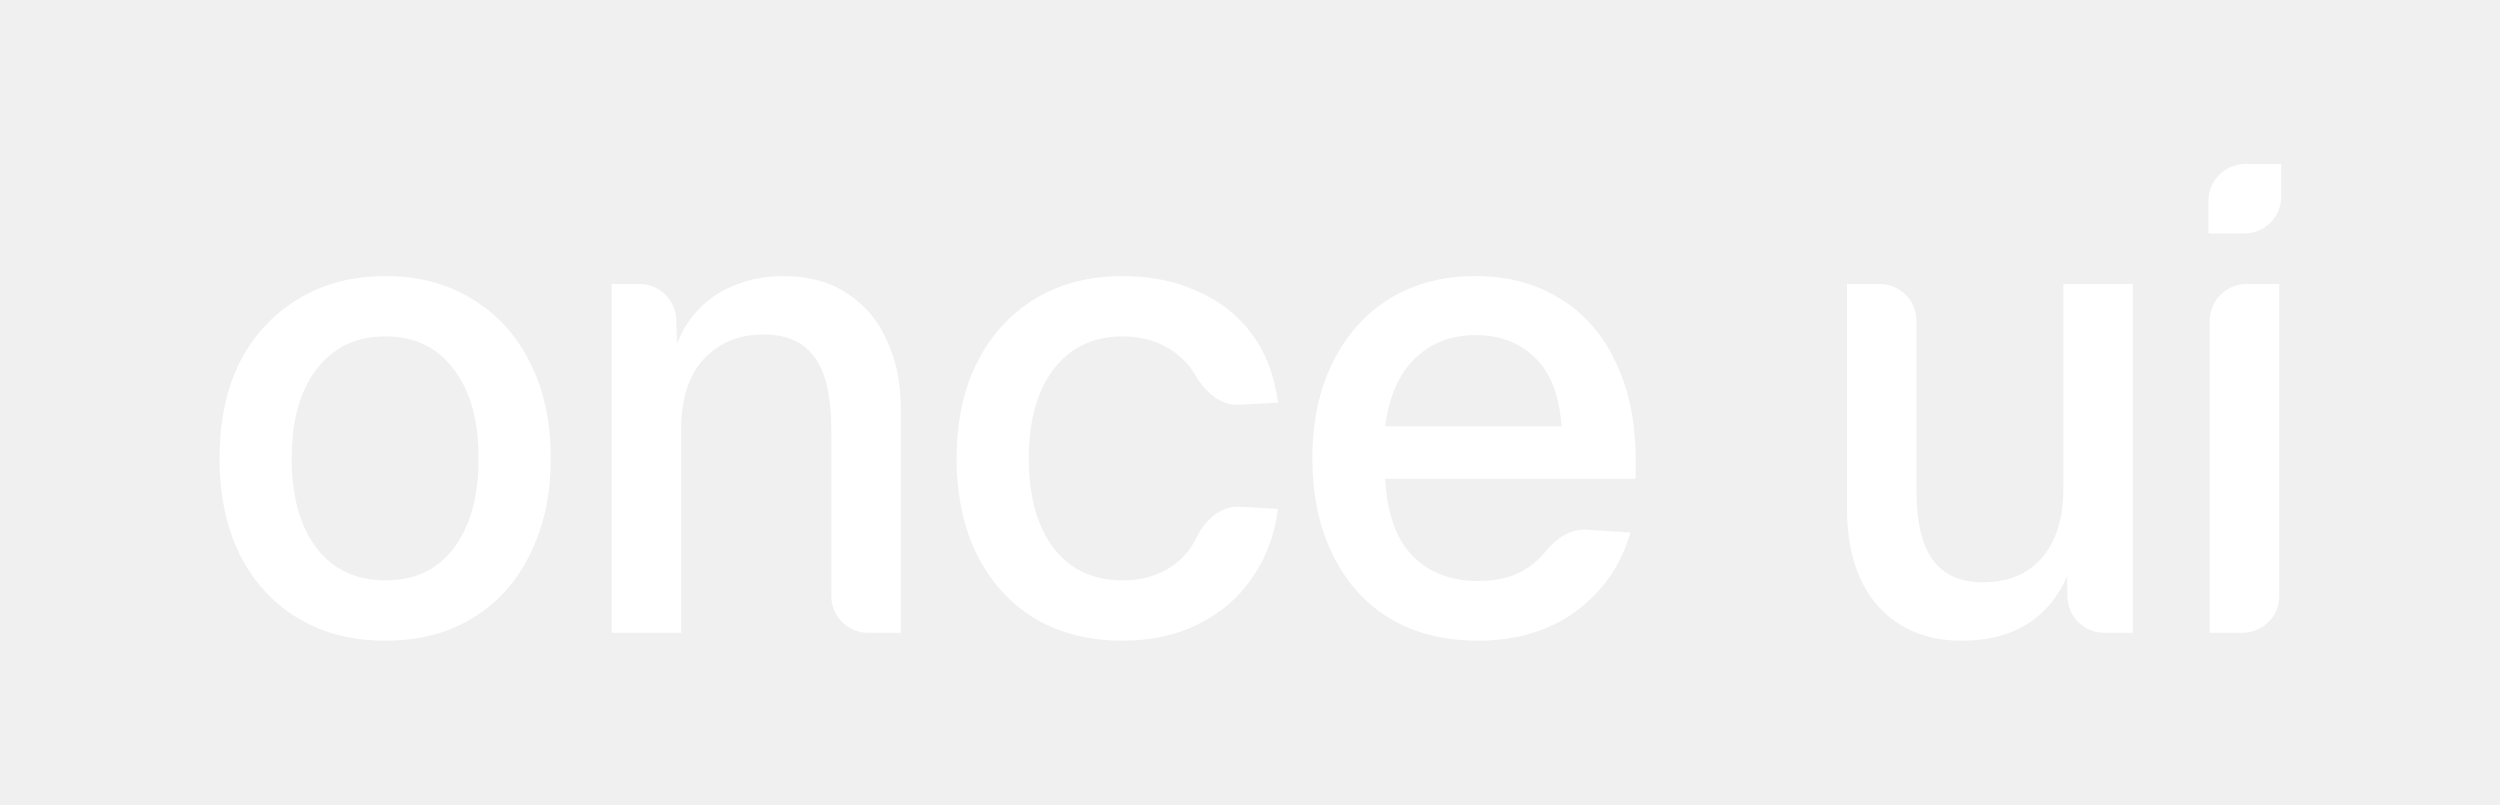
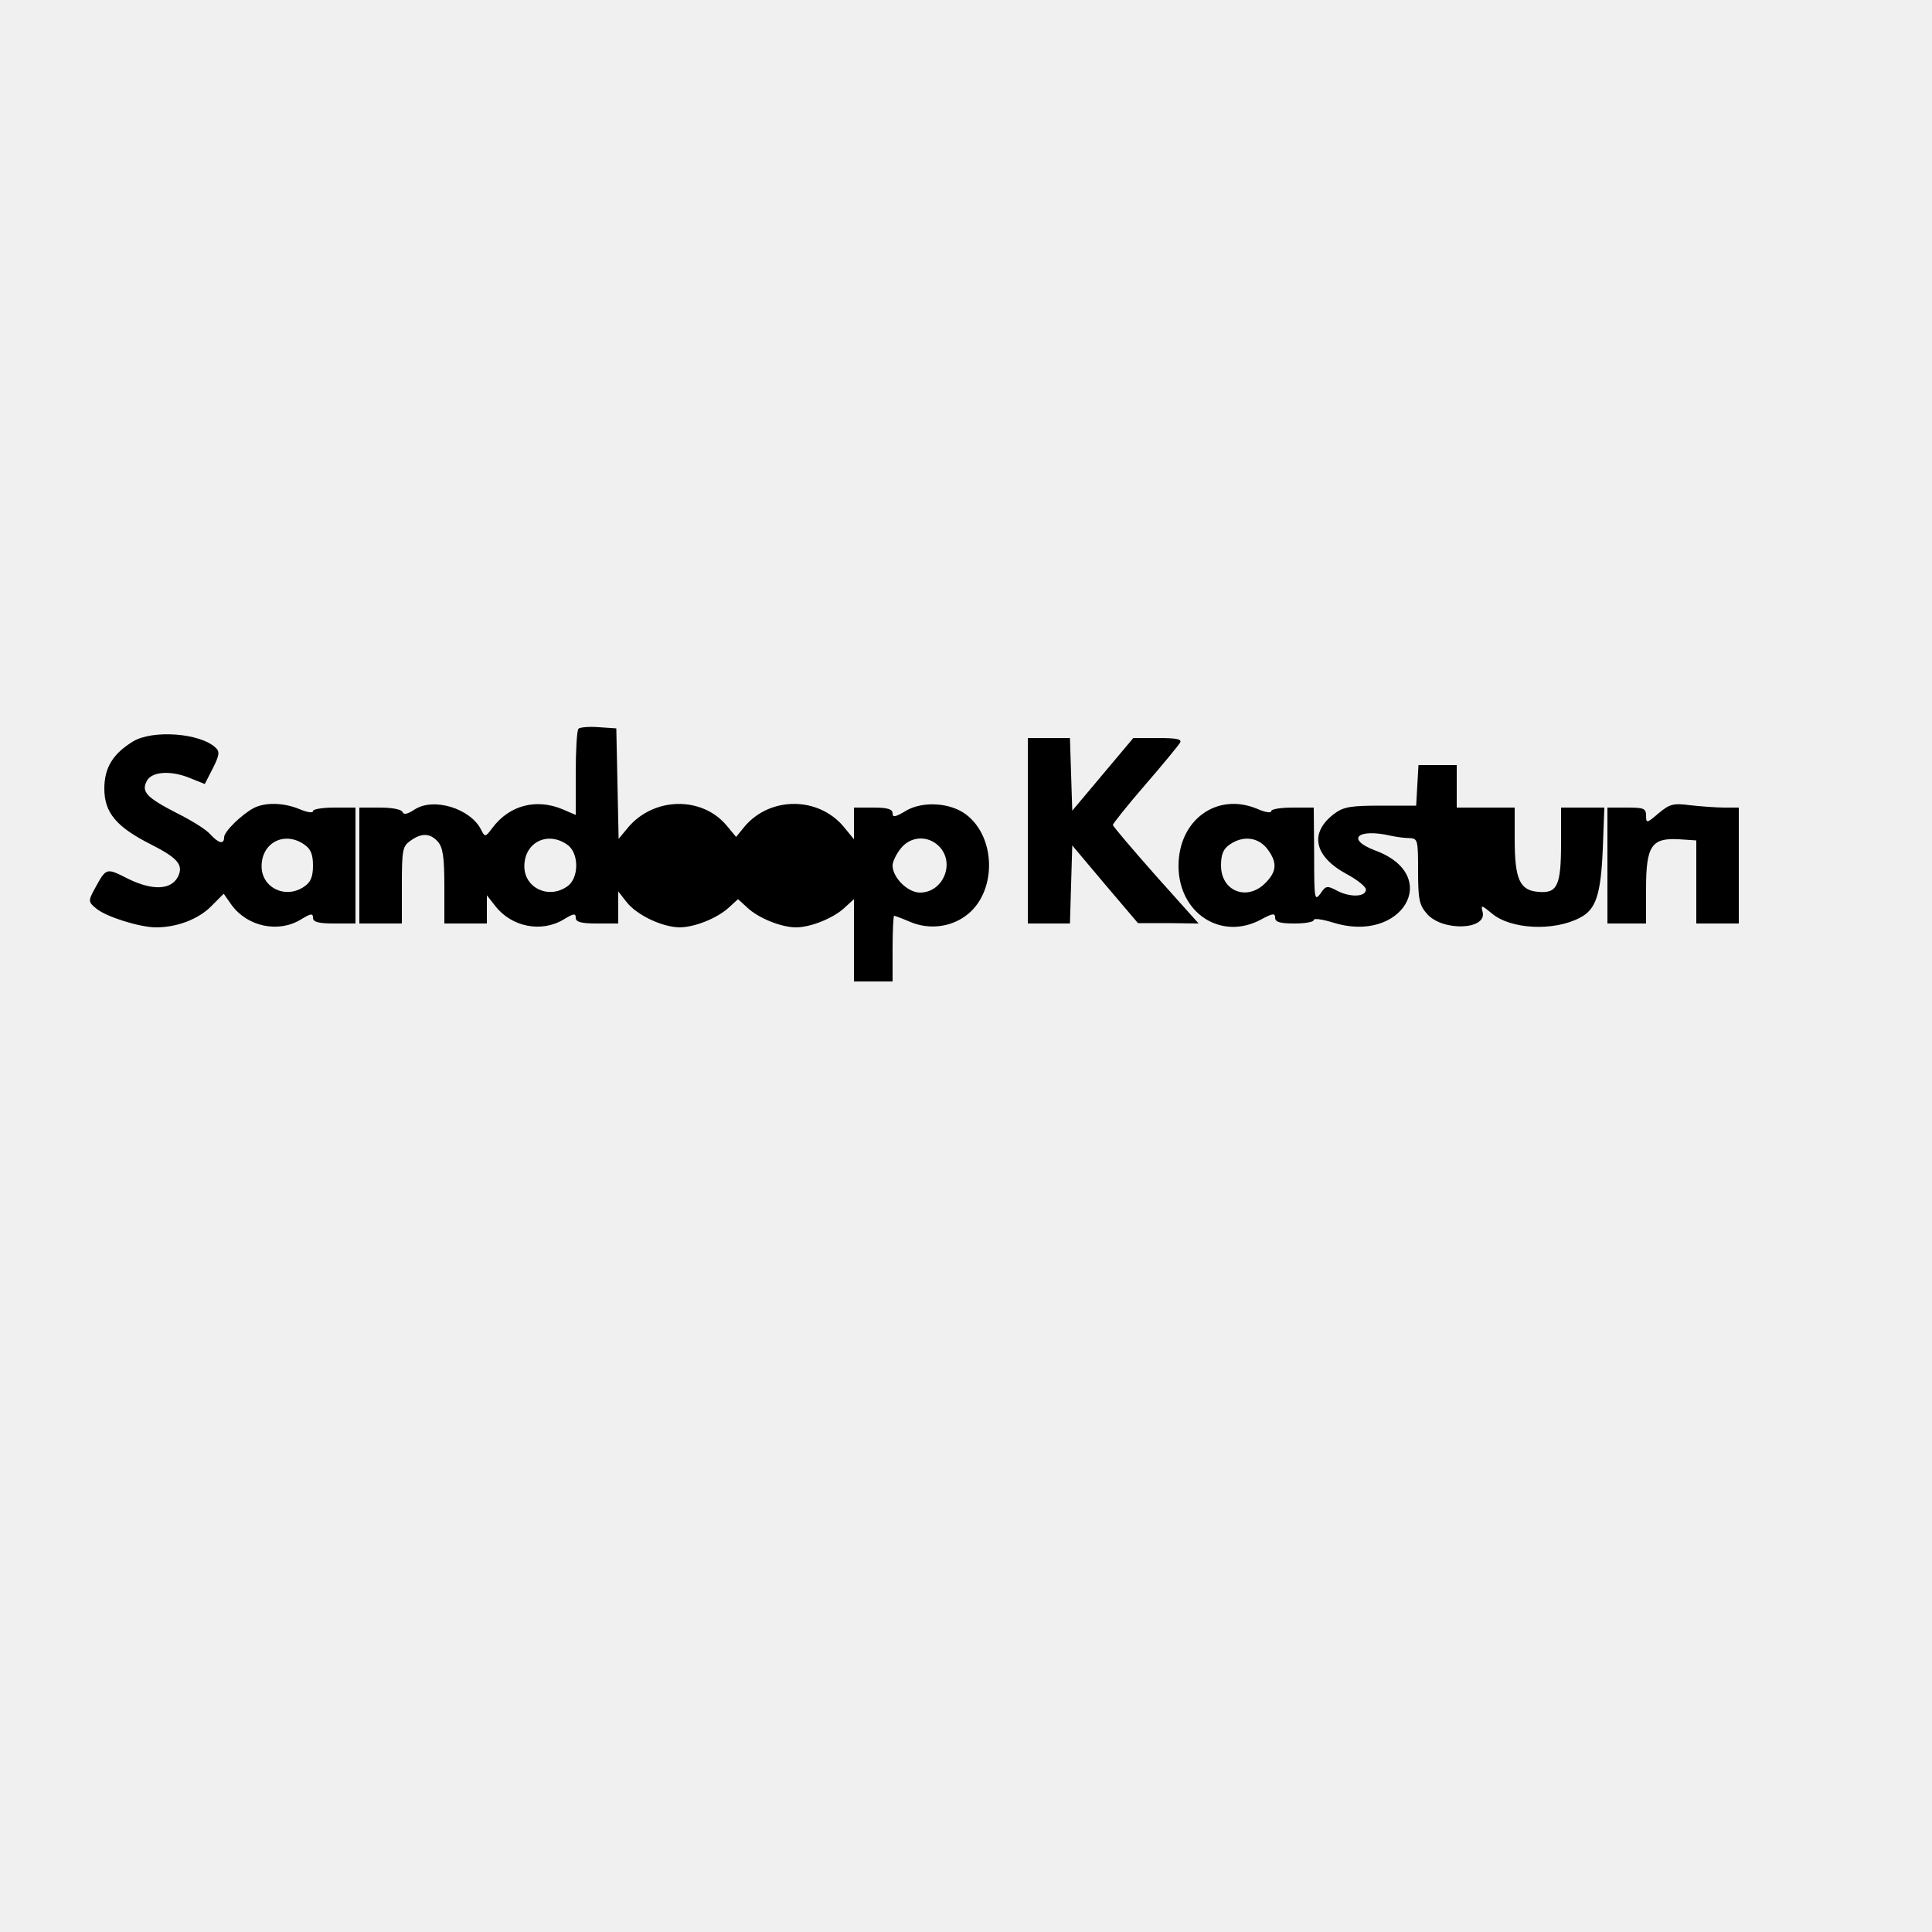
- <svg xmlns="http://www.w3.org/2000/svg" width="1830" height="589" viewBox="0 0 1830 589" fill="none">
-   <path d="M1617.54 463.22V234.86C1617.54 219.948 1629.62 207.86 1644.54 207.86H1668.42V436.22C1668.42 451.131 1656.33 463.22 1641.42 463.22H1617.54ZM1616.58 170.9V147.02C1616.58 132.108 1628.66 120.02 1643.58 120.02H1669.86V143.9C1669.86 158.811 1657.77 170.9 1642.86 170.9H1616.58Z" fill="white" />
-   <path d="M1435.98 468.979C1410.38 468.979 1389.9 460.499 1374.54 443.539C1359.5 426.259 1351.98 402.419 1351.98 372.019V207.859H1375.86C1390.77 207.859 1402.86 219.948 1402.86 234.859V359.059C1402.86 382.099 1406.86 399.059 1414.86 409.939C1422.86 420.819 1435.02 426.259 1451.34 426.259C1469.9 426.259 1484.3 420.339 1494.54 408.499C1505.1 396.339 1510.38 379.379 1510.38 357.619V207.859H1561.26V463.219H1540.35C1525.59 463.219 1513.57 451.367 1513.36 436.608L1512.78 396.499L1519.98 399.379C1515.5 421.779 1506.06 439.059 1491.66 451.219C1477.26 463.059 1458.7 468.979 1435.98 468.979Z" fill="white" />
-   <path d="M1081.63 468.98C1056.99 468.98 1035.55 463.54 1017.31 452.66C999.394 441.78 985.474 426.26 975.554 406.1C965.634 385.94 960.674 362.42 960.674 335.54C960.674 308.66 965.634 285.3 975.554 265.46C985.474 245.3 999.234 229.78 1016.83 218.9C1034.75 207.7 1055.87 202.1 1080.19 202.1C1103.55 202.1 1124.03 207.54 1141.63 218.42C1159.23 228.98 1172.83 244.34 1182.43 264.5C1192.35 284.66 1197.31 308.98 1197.31 337.46V350.42H1013.95C1015.23 375.38 1021.79 394.1 1033.63 406.58C1045.79 419.06 1061.95 425.3 1082.11 425.3C1097.47 425.3 1109.95 421.78 1119.55 414.74C1123.85 411.687 1127.61 408.184 1130.83 404.23C1138.47 394.849 1149.01 386.95 1161.08 387.718L1193.47 389.78C1186.75 413.46 1173.47 432.66 1153.63 447.38C1134.11 461.78 1110.11 468.98 1081.63 468.98ZM1013.95 312.02H1143.07C1141.47 289.3 1134.91 272.5 1123.39 261.62C1112.19 250.74 1097.79 245.3 1080.19 245.3C1062.27 245.3 1047.39 251.06 1035.55 262.58C1024.03 273.78 1016.83 290.26 1013.95 312.02Z" fill="white" />
-   <path d="M821.715 468.98C797.075 468.98 775.635 463.54 757.395 452.66C739.475 441.78 725.395 426.26 715.155 406.1C705.235 385.94 700.275 362.42 700.275 335.54C700.275 308.66 705.235 285.3 715.155 265.46C725.395 245.3 739.475 229.78 757.395 218.9C775.635 207.7 797.075 202.1 821.715 202.1C842.195 202.1 860.435 205.78 876.435 213.14C892.755 220.18 906.035 230.58 916.275 244.34C926.515 258.1 932.915 274.9 935.475 294.74L907.111 296.287C893.245 297.043 881.896 286.575 874.968 274.54C871.612 268.709 867.301 263.762 862.035 259.7C851.155 250.74 837.715 246.26 821.715 246.26C800.275 246.26 783.475 254.26 771.315 270.26C759.155 285.94 753.075 307.7 753.075 335.54C753.075 363.38 759.155 385.3 771.315 401.3C783.475 416.98 800.275 424.82 821.715 424.82C837.715 424.82 851.155 420.34 862.035 411.38C867.784 406.617 872.394 400.632 875.866 393.424C881.964 380.768 893.469 370.208 907.496 370.973L935.475 372.5C932.915 392.02 926.515 408.98 916.275 423.38C906.355 437.78 893.235 448.98 876.915 456.98C860.915 464.98 842.515 468.98 821.715 468.98Z" fill="white" />
-   <path d="M447.721 463.22V207.86H468.031C482.646 207.86 494.608 219.49 495.02 234.099L496.201 276.02L489.961 272.66C492.841 256.02 498.281 242.58 506.281 232.34C514.281 222.1 524.041 214.58 535.561 209.78C547.081 204.66 559.561 202.1 573.001 202.1C592.201 202.1 608.041 206.42 620.521 215.06C633.321 223.38 642.921 234.9 649.321 249.62C656.041 264.02 659.401 280.5 659.401 299.06V463.22H635.521C620.609 463.22 608.521 451.131 608.521 436.22V314.42C608.521 299.38 606.921 286.74 603.721 276.5C600.521 266.26 595.241 258.42 587.881 252.98C580.521 247.54 570.921 244.82 559.081 244.82C541.161 244.82 526.601 250.74 515.401 262.58C504.201 274.42 498.601 291.7 498.601 314.42V463.22H447.721Z" fill="white" />
-   <path d="M282.163 468.98C257.843 468.98 236.563 463.54 218.323 452.66C200.083 441.78 185.843 426.26 175.603 406.1C165.683 385.94 160.723 362.42 160.723 335.54C160.723 308.34 165.683 284.82 175.603 264.98C185.843 245.14 200.083 229.78 218.323 218.9C236.563 207.7 257.843 202.1 282.163 202.1C306.483 202.1 327.603 207.7 345.523 218.9C363.763 229.78 377.843 245.14 387.763 264.98C398.003 284.82 403.123 308.34 403.123 335.54C403.123 362.42 398.003 385.94 387.763 406.1C377.843 426.26 363.763 441.78 345.523 452.66C327.603 463.54 306.483 468.98 282.163 468.98ZM282.163 424.82C303.603 424.82 320.243 416.98 332.083 401.3C344.243 385.3 350.323 363.38 350.323 335.54C350.323 307.7 344.243 285.94 332.083 270.26C320.243 254.26 303.603 246.26 282.163 246.26C260.723 246.26 243.923 254.26 231.763 270.26C219.603 285.94 213.523 307.7 213.523 335.54C213.523 363.38 219.603 385.3 231.763 401.3C243.923 416.98 260.723 424.82 282.163 424.82Z" fill="white" />
+ <svg xmlns="http://www.w3.org/2000/svg" version="1.0" width="500pt" height="500pt" viewBox="0 0 500 500" preserveAspectRatio="xMidYMid meet">
+   <g transform="translate(0,500) scale(0.1,-0.1)" fill="#000000" stroke="none">
+     <path d="M1497 3114 c-4 -4 -7 -56 -7 -115 l0 -108 -35 15 c-68 28 -137 10 -181 -49 -18 -24 -19 -24 -29 -4 -28 55 -123 84 -172 52 -18 -12 -28 -14 -31 -7 -2 7 -26 12 -58 12 l-54 0 0 -150 0 -150 55 0 55 0 0 99 c0 92 2 101 22 115 29 21 51 20 71 -2 13 -15 17 -39 17 -115 l0 -97 55 0 55 0 0 36 0 37 22 -28 c42 -54 119 -69 176 -35 26 16 32 17 32 5 0 -11 13 -15 55 -15 l55 0 0 41 0 42 22 -28 c26 -33 91 -64 136 -65 40 0 99 24 129 52 l23 21 23 -21 c29 -28 89 -52 127 -52 38 0 98 24 127 52 l23 21 0 -106 0 -107 50 0 50 0 0 85 c0 47 2 85 4 85 2 0 21 -7 42 -16 47 -20 102 -14 142 15 82 58 82 204 1 264 -41 30 -111 34 -154 9 -28 -17 -35 -18 -35 -7 0 11 -13 15 -50 15 l-50 0 0 -41 0 -41 -27 33 c-66 78 -190 78 -256 0 l-22 -27 -24 29 c-64 77 -189 75 -256 -5 l-24 -29 -3 143 -3 143 -45 3 c-25 2 -49 0 -53 -4z m-29 -300 c31 -21 31 -87 0 -108 -48 -34 -111 -4 -111 52 0 62 60 92 111 56z m962 -4 c43 -43 11 -120 -49 -120 -32 0 -71 39 -71 70 0 10 9 29 21 44 25 32 70 35 99 6z" />
+     <path d="M344 3081 c-52 -32 -74 -68 -74 -122 0 -62 31 -99 120 -144 71 -36 86 -54 70 -85 -18 -33 -65 -35 -127 -5 -60 30 -57 31 -90 -29 -15 -28 -14 -31 7 -48 26 -21 112 -48 154 -48 54 0 109 21 142 54 l33 33 21 -30 c41 -55 120 -72 178 -37 26 16 32 17 32 5 0 -11 13 -15 55 -15 l55 0 0 150 0 150 -55 0 c-30 0 -55 -4 -55 -9 0 -6 -16 -3 -35 5 -41 17 -88 18 -118 3 -32 -17 -77 -61 -77 -76 0 -19 -14 -16 -36 8 -10 12 -49 36 -85 54 -80 41 -94 56 -79 84 13 25 64 28 115 6 l35 -14 21 41 c17 34 18 43 7 53 -40 38 -163 47 -214 16z m444 -267 c16 -11 22 -25 22 -54 0 -29 -6 -43 -22 -54 -48 -34 -111 -4 -111 52 0 62 60 92 111 56z" />
+     <path d="M2660 2850 l0 -240 55 0 54 0 3 101 3 101 85 -101 85 -100 78 0 79 -1 -111 124 c-61 69 -111 128 -111 131 0 3 37 50 83 103 46 53 87 103 91 110 5 9 -8 12 -57 12 l-64 0 -79 -94 -79 -94 -3 94 -3 94 -54 0 -55 0 0 -240z" />
+     <path d="M3668 2968 l-3 -53 -92 0 c-77 0 -96 -3 -120 -21 -65 -49 -53 -110 32 -156 28 -15 50 -33 50 -40 0 -19 -39 -21 -73 -4 -28 15 -31 14 -45 -7 -15 -20 -16 -13 -16 101 l-1 122 -55 0 c-30 0 -55 -4 -55 -9 0 -6 -17 -3 -37 6 -104 43 -203 -29 -203 -148 0 -122 110 -194 213 -139 31 17 37 17 37 5 0 -11 12 -15 50 -15 28 0 50 4 50 9 0 5 22 2 48 -6 180 -58 287 121 111 186 -77 29 -46 58 41 38 14 -3 35 -6 48 -6 21 -1 22 -5 22 -85 0 -74 3 -88 23 -111 40 -46 156 -42 144 5 -5 19 -3 18 24 -4 48 -41 160 -47 228 -11 41 21 54 59 59 178 l4 107 -56 0 -56 0 0 -93 c0 -110 -10 -130 -60 -125 -47 4 -60 33 -60 136 l0 82 -75 0 -75 0 0 55 0 55 -49 0 -50 0 -3 -52z m-389 -164 c27 -35 26 -59 -4 -89 -47 -48 -115 -22 -115 45 0 29 6 43 22 54 34 24 73 20 97 -10z" />
+     <path d="M4292 2895 c-30 -26 -32 -26 -32 -6 0 19 -6 21 -50 21 l-50 0 0 -150 0 -150 50 0 50 0 0 90 c0 111 14 132 85 128 l45 -3 0 -107 0 -108 55 0 55 0 0 150 0 150 -37 0 c-21 0 -61 3 -88 6 -45 6 -54 3 -83 -21z" />
+   </g>
</svg>
